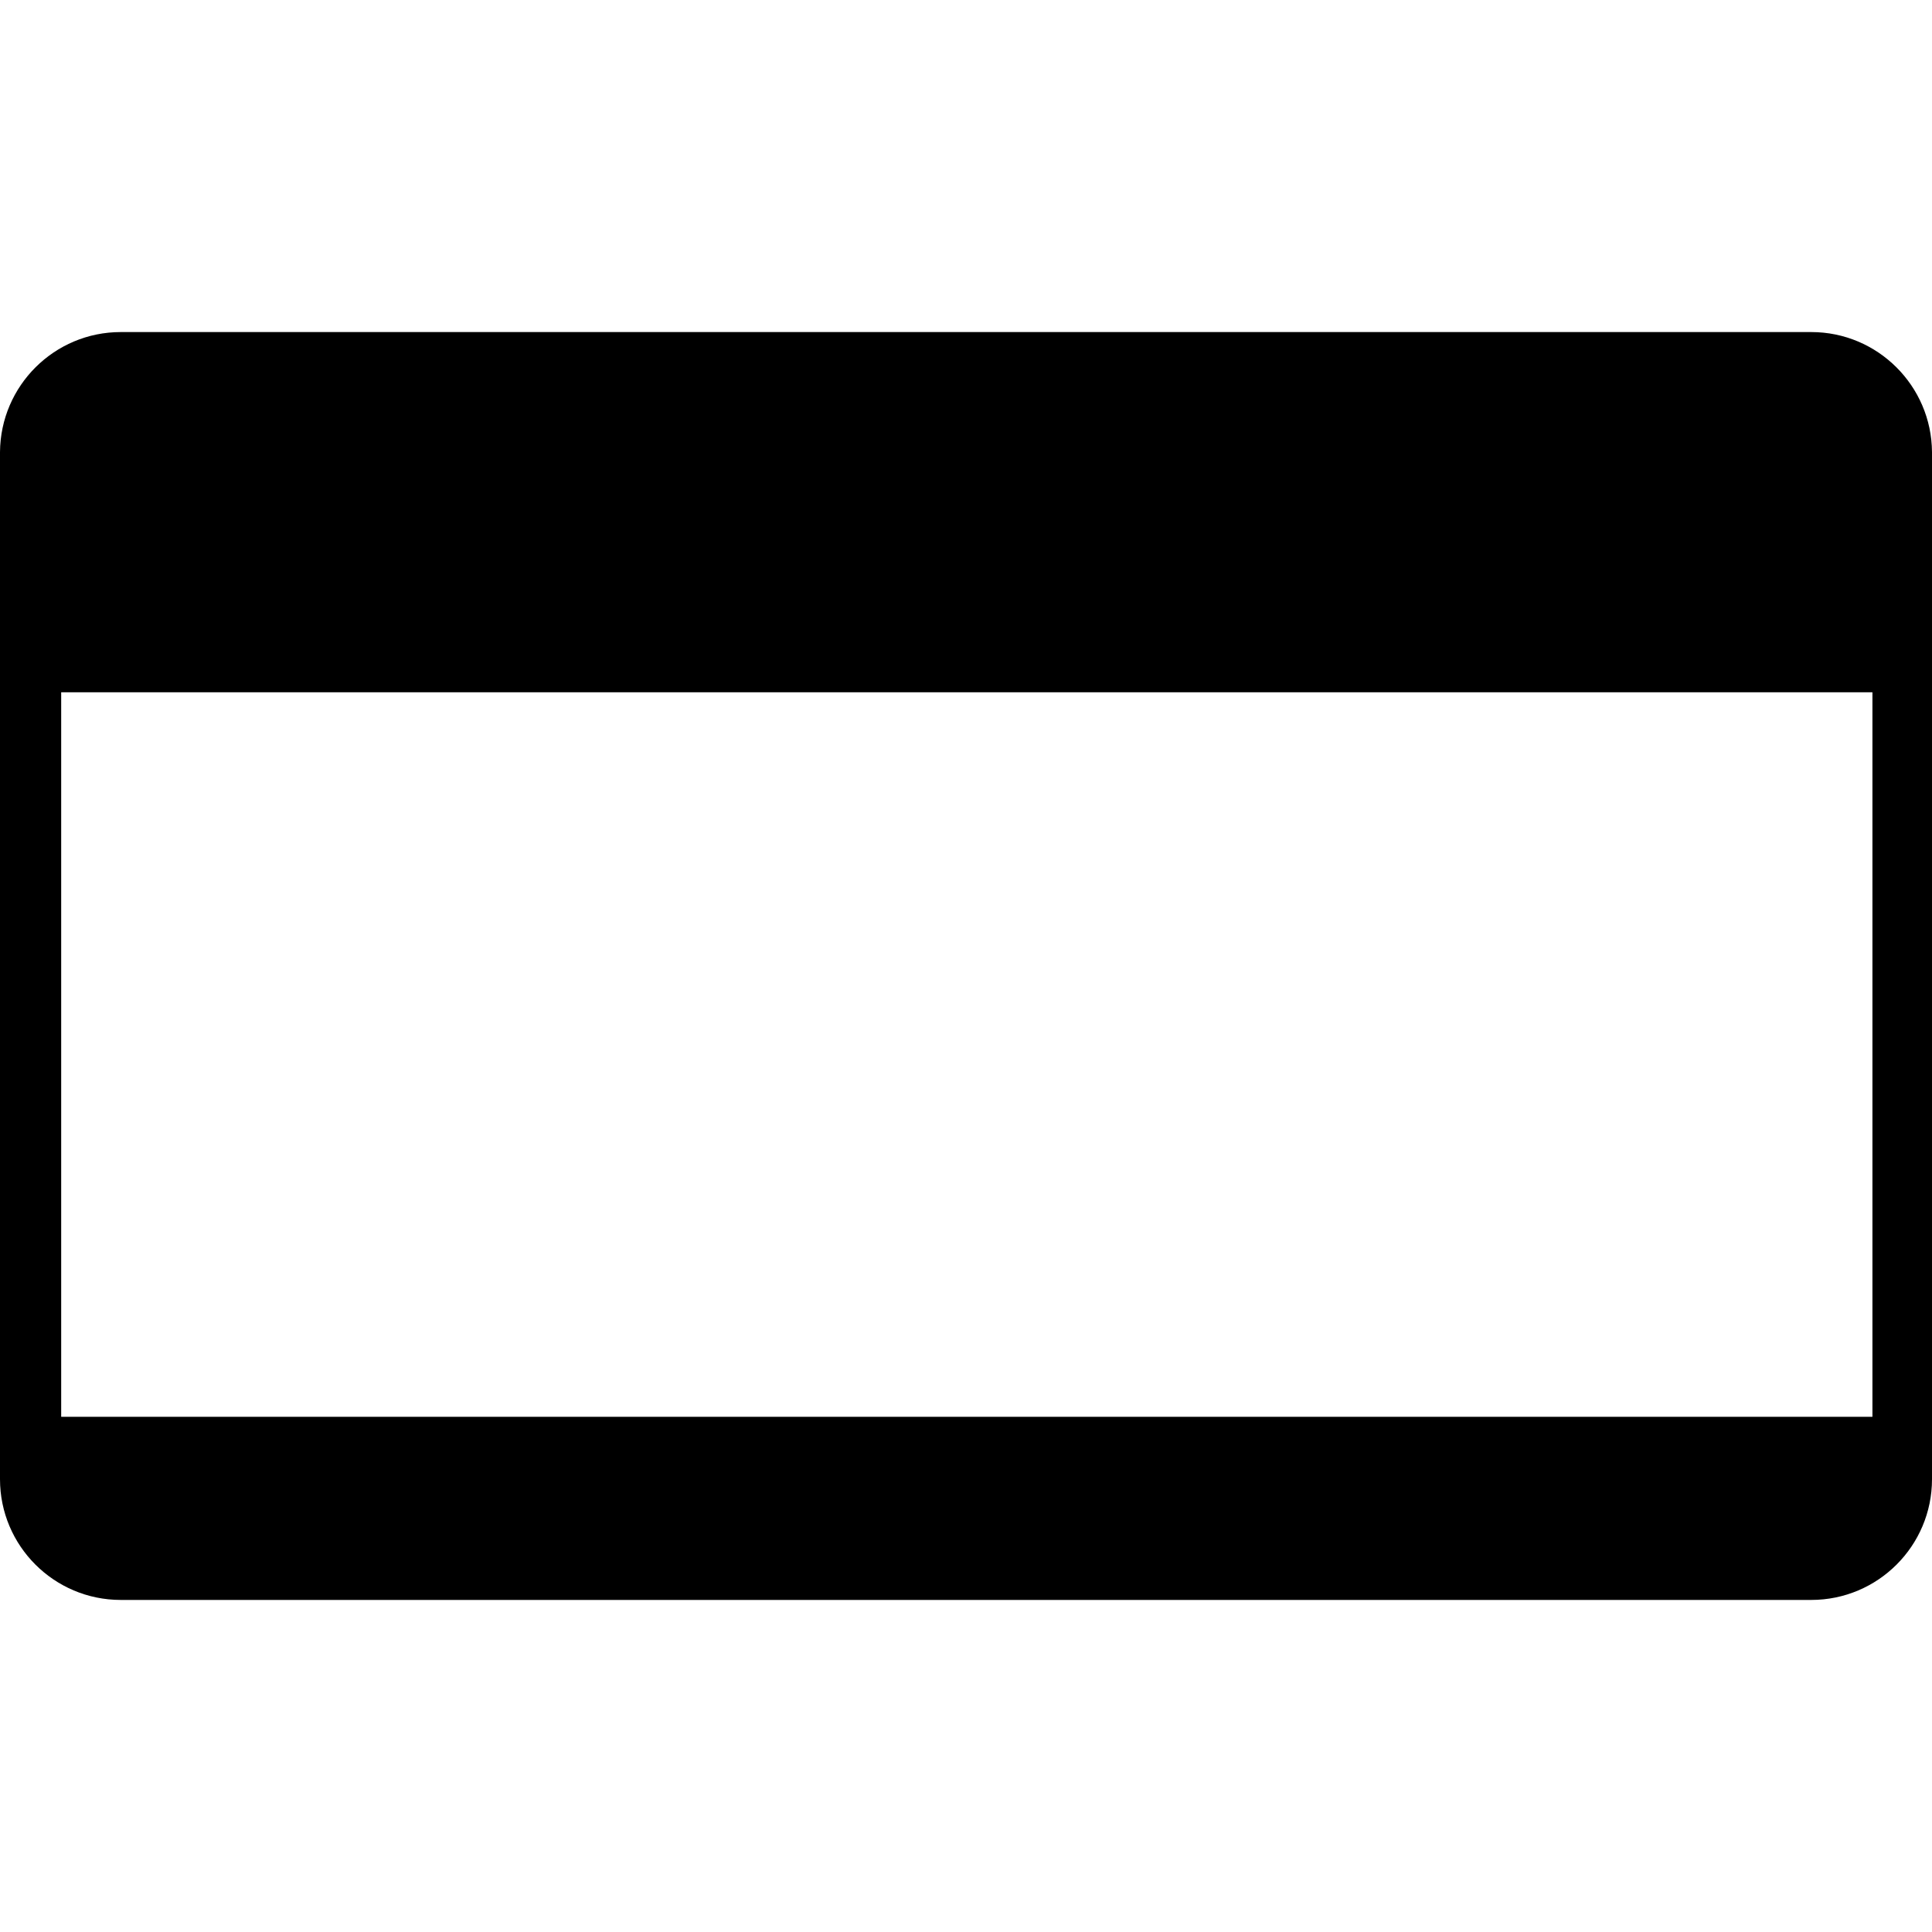
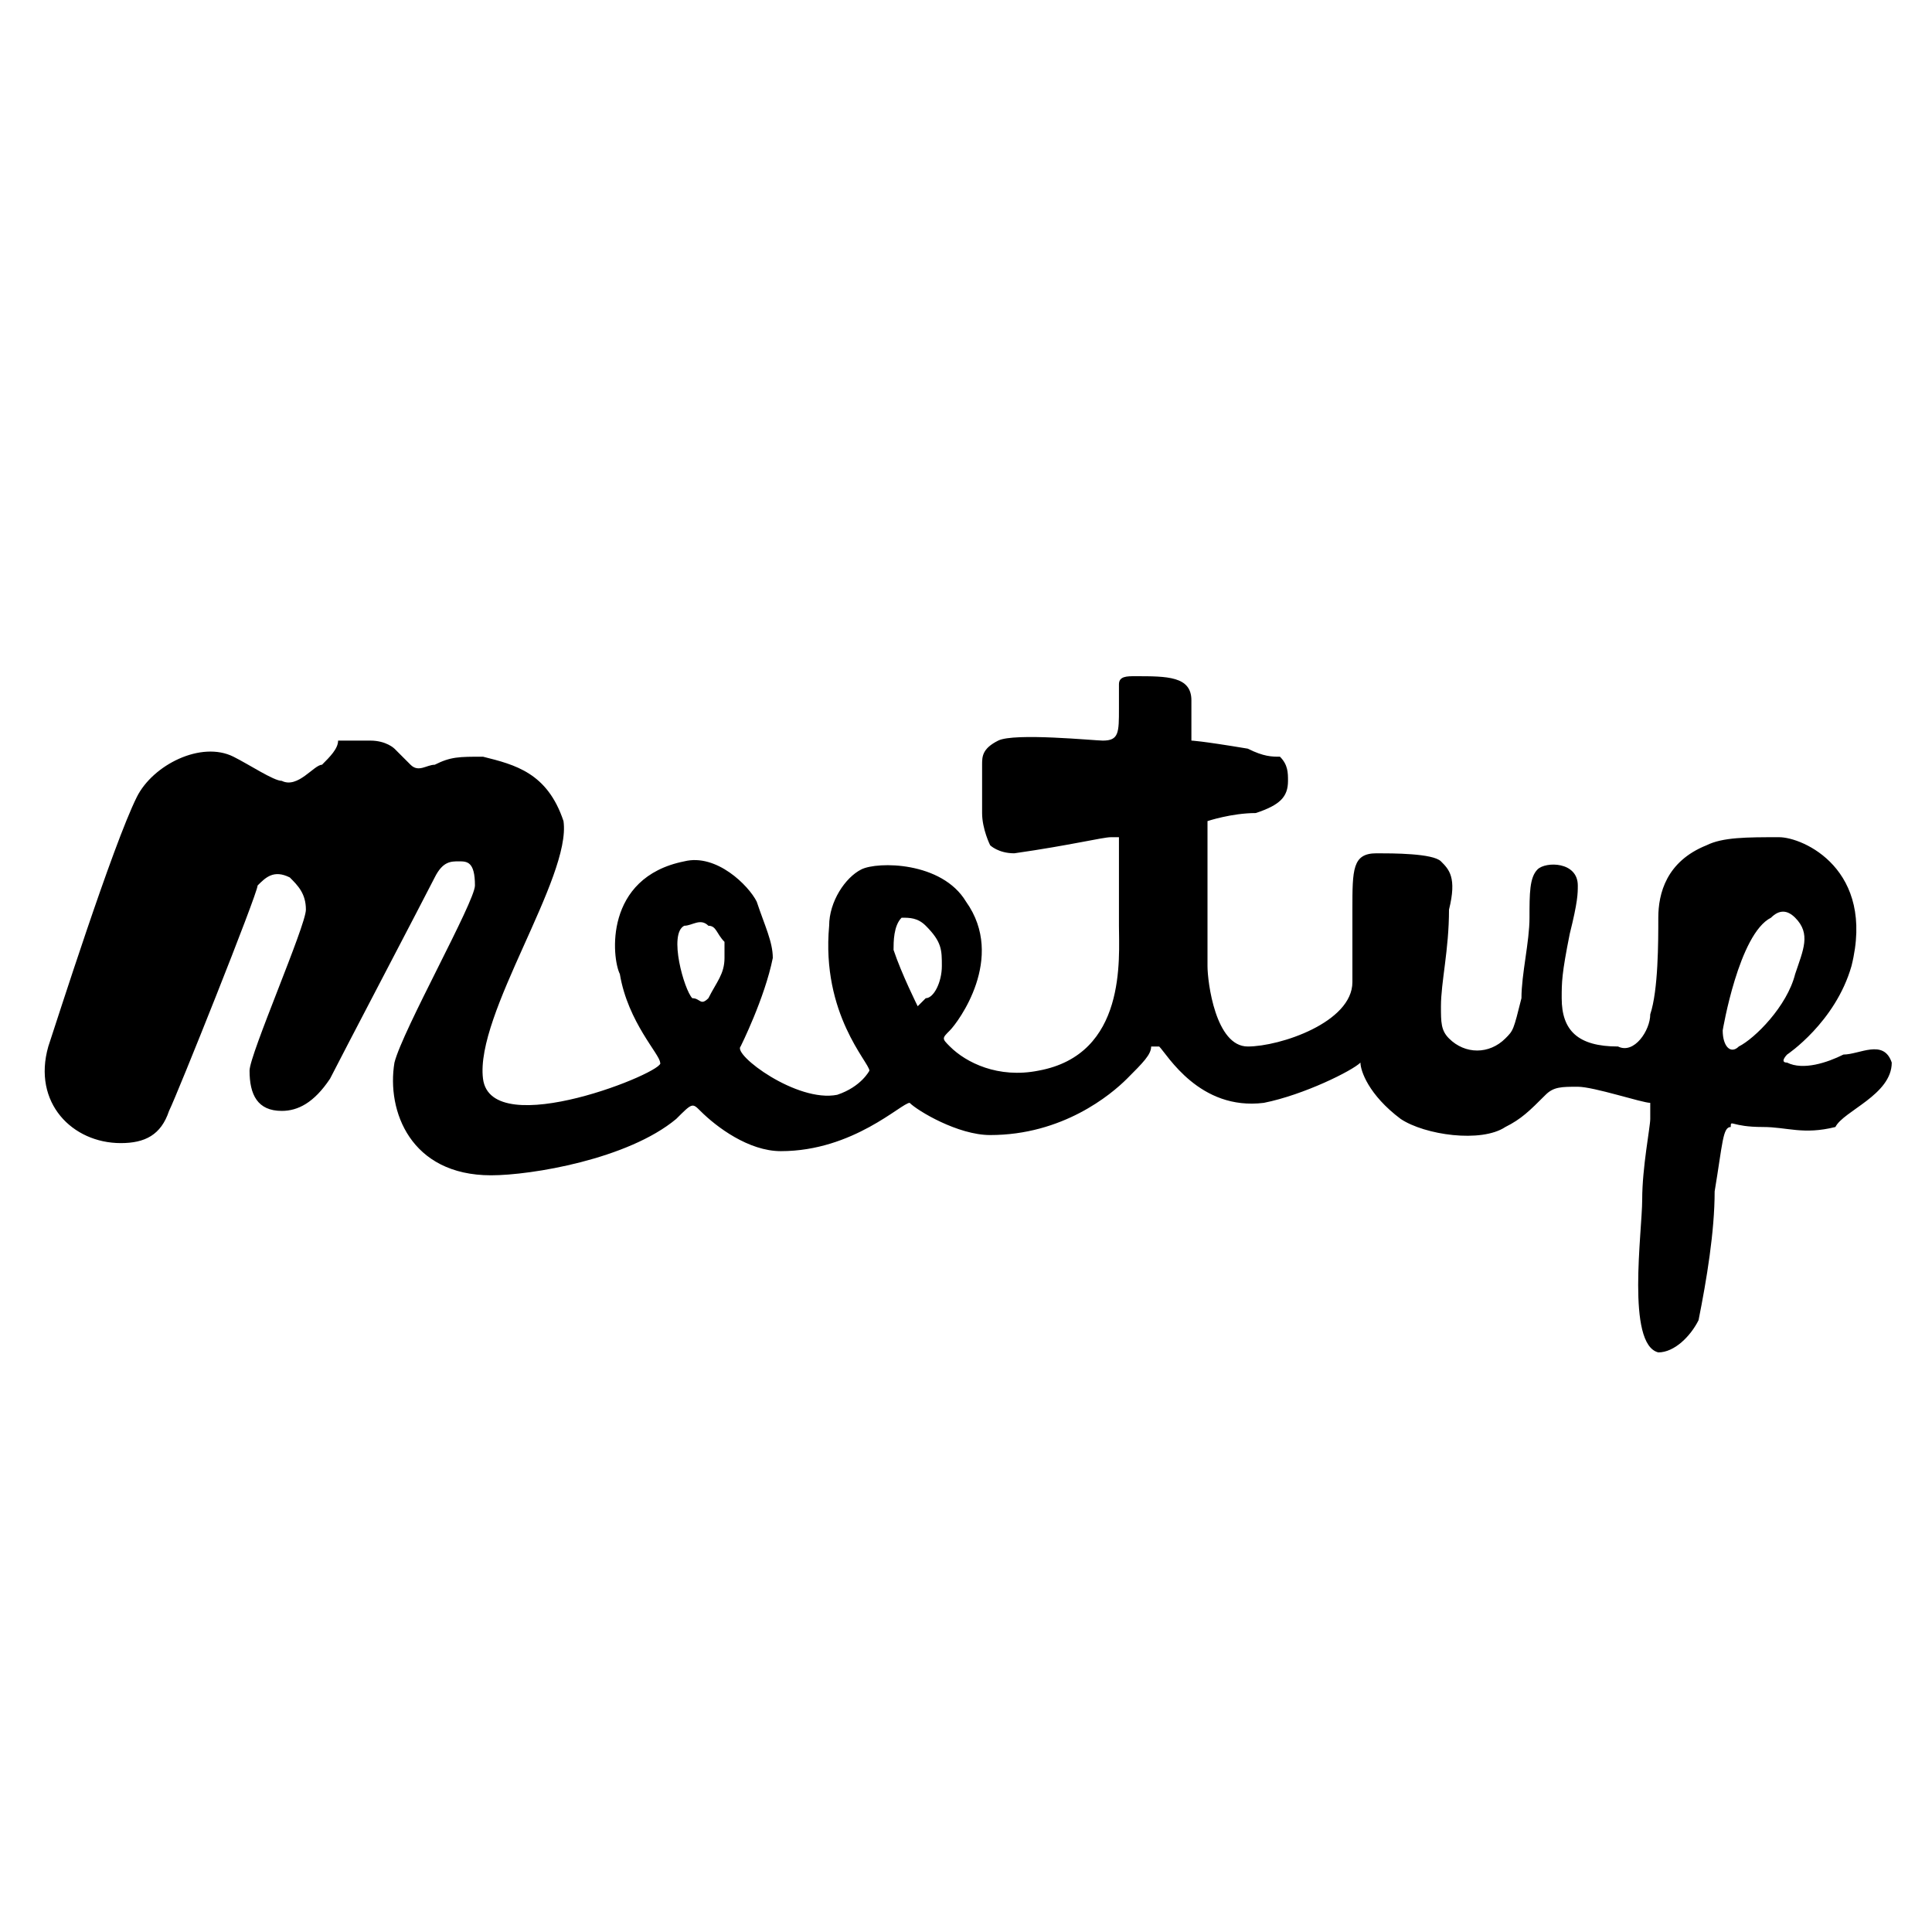
<svg xmlns="http://www.w3.org/2000/svg" aria-labelledby="simpleicons-meetup-icon" role="img" viewBox="0 0 24 24">
-   <path d="M1.5 19.875c-.828 0-1.5-.672-1.5-1.5V5.616c.006-.825.676-1.491 1.5-1.491h21c.824 0 1.494.667 1.5 1.491v12.759c0 .828-.672 1.5-1.5 1.5h-21zM23.26 8.6H.76v9h22.5v-9z" />
+   <path d="M21.6 13c-.1.1-.2 0-.2-.2 0 0 .2-1.2.6-1.4.1-.1.2-.1.3 0 .2.2.1.4 0 .7-.1.4-.5.8-.7.9m-9.9-1c0 .2-.1.4-.2.4l-.1.1s-.2-.4-.3-.7c0-.1 0-.3.1-.4.1 0 .2 0 .3.1.2.2.2.3.2.5M9 11.9c0 .2-.1.3-.2.5-.1.1-.1 0-.2 0-.1-.1-.3-.8-.1-.9.1 0 .2-.1.3 0 .1 0 .1.1.2.2v.2m14.5 1.3c-.1-.3-.4-.1-.6-.1-.2.1-.5.2-.7.1-.1 0 0-.1 0-.1s.6-.4.8-1.1c.3-1.2-.6-1.6-.9-1.6-.4 0-.7 0-.9.1-.5.2-.6.6-.6.9 0 .3 0 .9-.1 1.2 0 .2-.2.5-.4.4-.5 0-.7-.2-.7-.6 0-.2 0-.3.1-.8.1-.4.1-.5.1-.6 0-.3-.4-.3-.5-.2-.1.1-.1.3-.1.6s-.1.7-.1 1c-.1.4-.1.4-.2.5-.2.2-.5.2-.7 0-.1-.1-.1-.2-.1-.4 0-.3.1-.7.1-1.2.1-.4 0-.5-.1-.6-.1-.1-.6-.1-.8-.1-.3 0-.3.2-.3.7v.9c0 .5-.9.8-1.3.8s-.5-.8-.5-1v-1.8s.3-.1.6-.1c.3-.1.4-.2.4-.4 0-.1 0-.2-.1-.3-.1 0-.2 0-.4-.1-.6-.1-.7-.1-.7-.1v-.5c0-.3-.3-.3-.7-.3-.1 0-.2 0-.2.1v.3c0 .3 0 .4-.2.4-.1 0-1.1-.1-1.3 0-.2.1-.2.2-.2.3v.6c0 .2.1.4.1.4s.1.1.3.1c.7-.1 1.1-.2 1.2-.2h.1v1.1c0 .4.1 1.6-1 1.8-.5.1-.9-.1-1.1-.3-.1-.1-.1-.1 0-.2s.7-.9.2-1.6c-.3-.5-1.1-.5-1.3-.4-.2.1-.4.4-.4.7-.1 1.1.5 1.7.5 1.8 0 0-.1.2-.4.3-.5.1-1.3-.5-1.2-.6 0 0 .3-.6.4-1.1 0-.2-.1-.4-.2-.7-.1-.2-.5-.6-.9-.5-1 .2-.9 1.2-.8 1.4.1.6.5 1 .5 1.1.1.1-2.1 1-2.2.2-.1-.8 1.1-2.5 1-3.2-.2-.6-.6-.7-1-.8-.3 0-.4 0-.6.1-.1 0-.2.1-.3 0l-.2-.2s-.1-.1-.3-.1h-.4c0 .1-.1.2-.2.3-.1 0-.3.3-.5.2-.1 0-.4-.2-.6-.3-.4-.2-1 .1-1.2.5-.3.6-1 2.8-1.1 3.1-.2.7.3 1.2.9 1.2.3 0 .5-.1.6-.4.1-.2 1.1-2.7 1.1-2.8.1-.1.2-.2.4-.1.1.1.2.2.2.4s-.7 1.8-.7 2c0 .3.1.5.4.5.2 0 .4-.1.6-.4.1-.2 1.2-2.3 1.3-2.5.1-.2.2-.2.3-.2.1 0 .2 0 .2.3 0 .2-.9 1.8-1 2.2-.1.6.2 1.4 1.2 1.4.5 0 1.7-.2 2.3-.7.2-.2.2-.2.3-.1.2.2.6.5 1 .5.9 0 1.5-.6 1.6-.6.1.1.6.4 1 .4.9 0 1.5-.5 1.7-.7.2-.2.3-.3.3-.4h.1c.1.1.5.8 1.3.7.5-.1 1.1-.4 1.2-.5 0 .1.1.4.5.7.3.2 1 .3 1.3.1.2-.1.3-.2.5-.4.1-.1.2-.1.4-.1s.8.2.9.2v.2c0 .1-.1.6-.1 1s-.2 1.8.2 1.9c.2 0 .4-.2.5-.4.1-.5.2-1.1.2-1.6.1-.6.1-.8.2-.8 0-.1 0 0 .4 0 .3 0 .5.1.9 0 .1-.2.7-.4.7-.8" class="st0" />
</svg>
